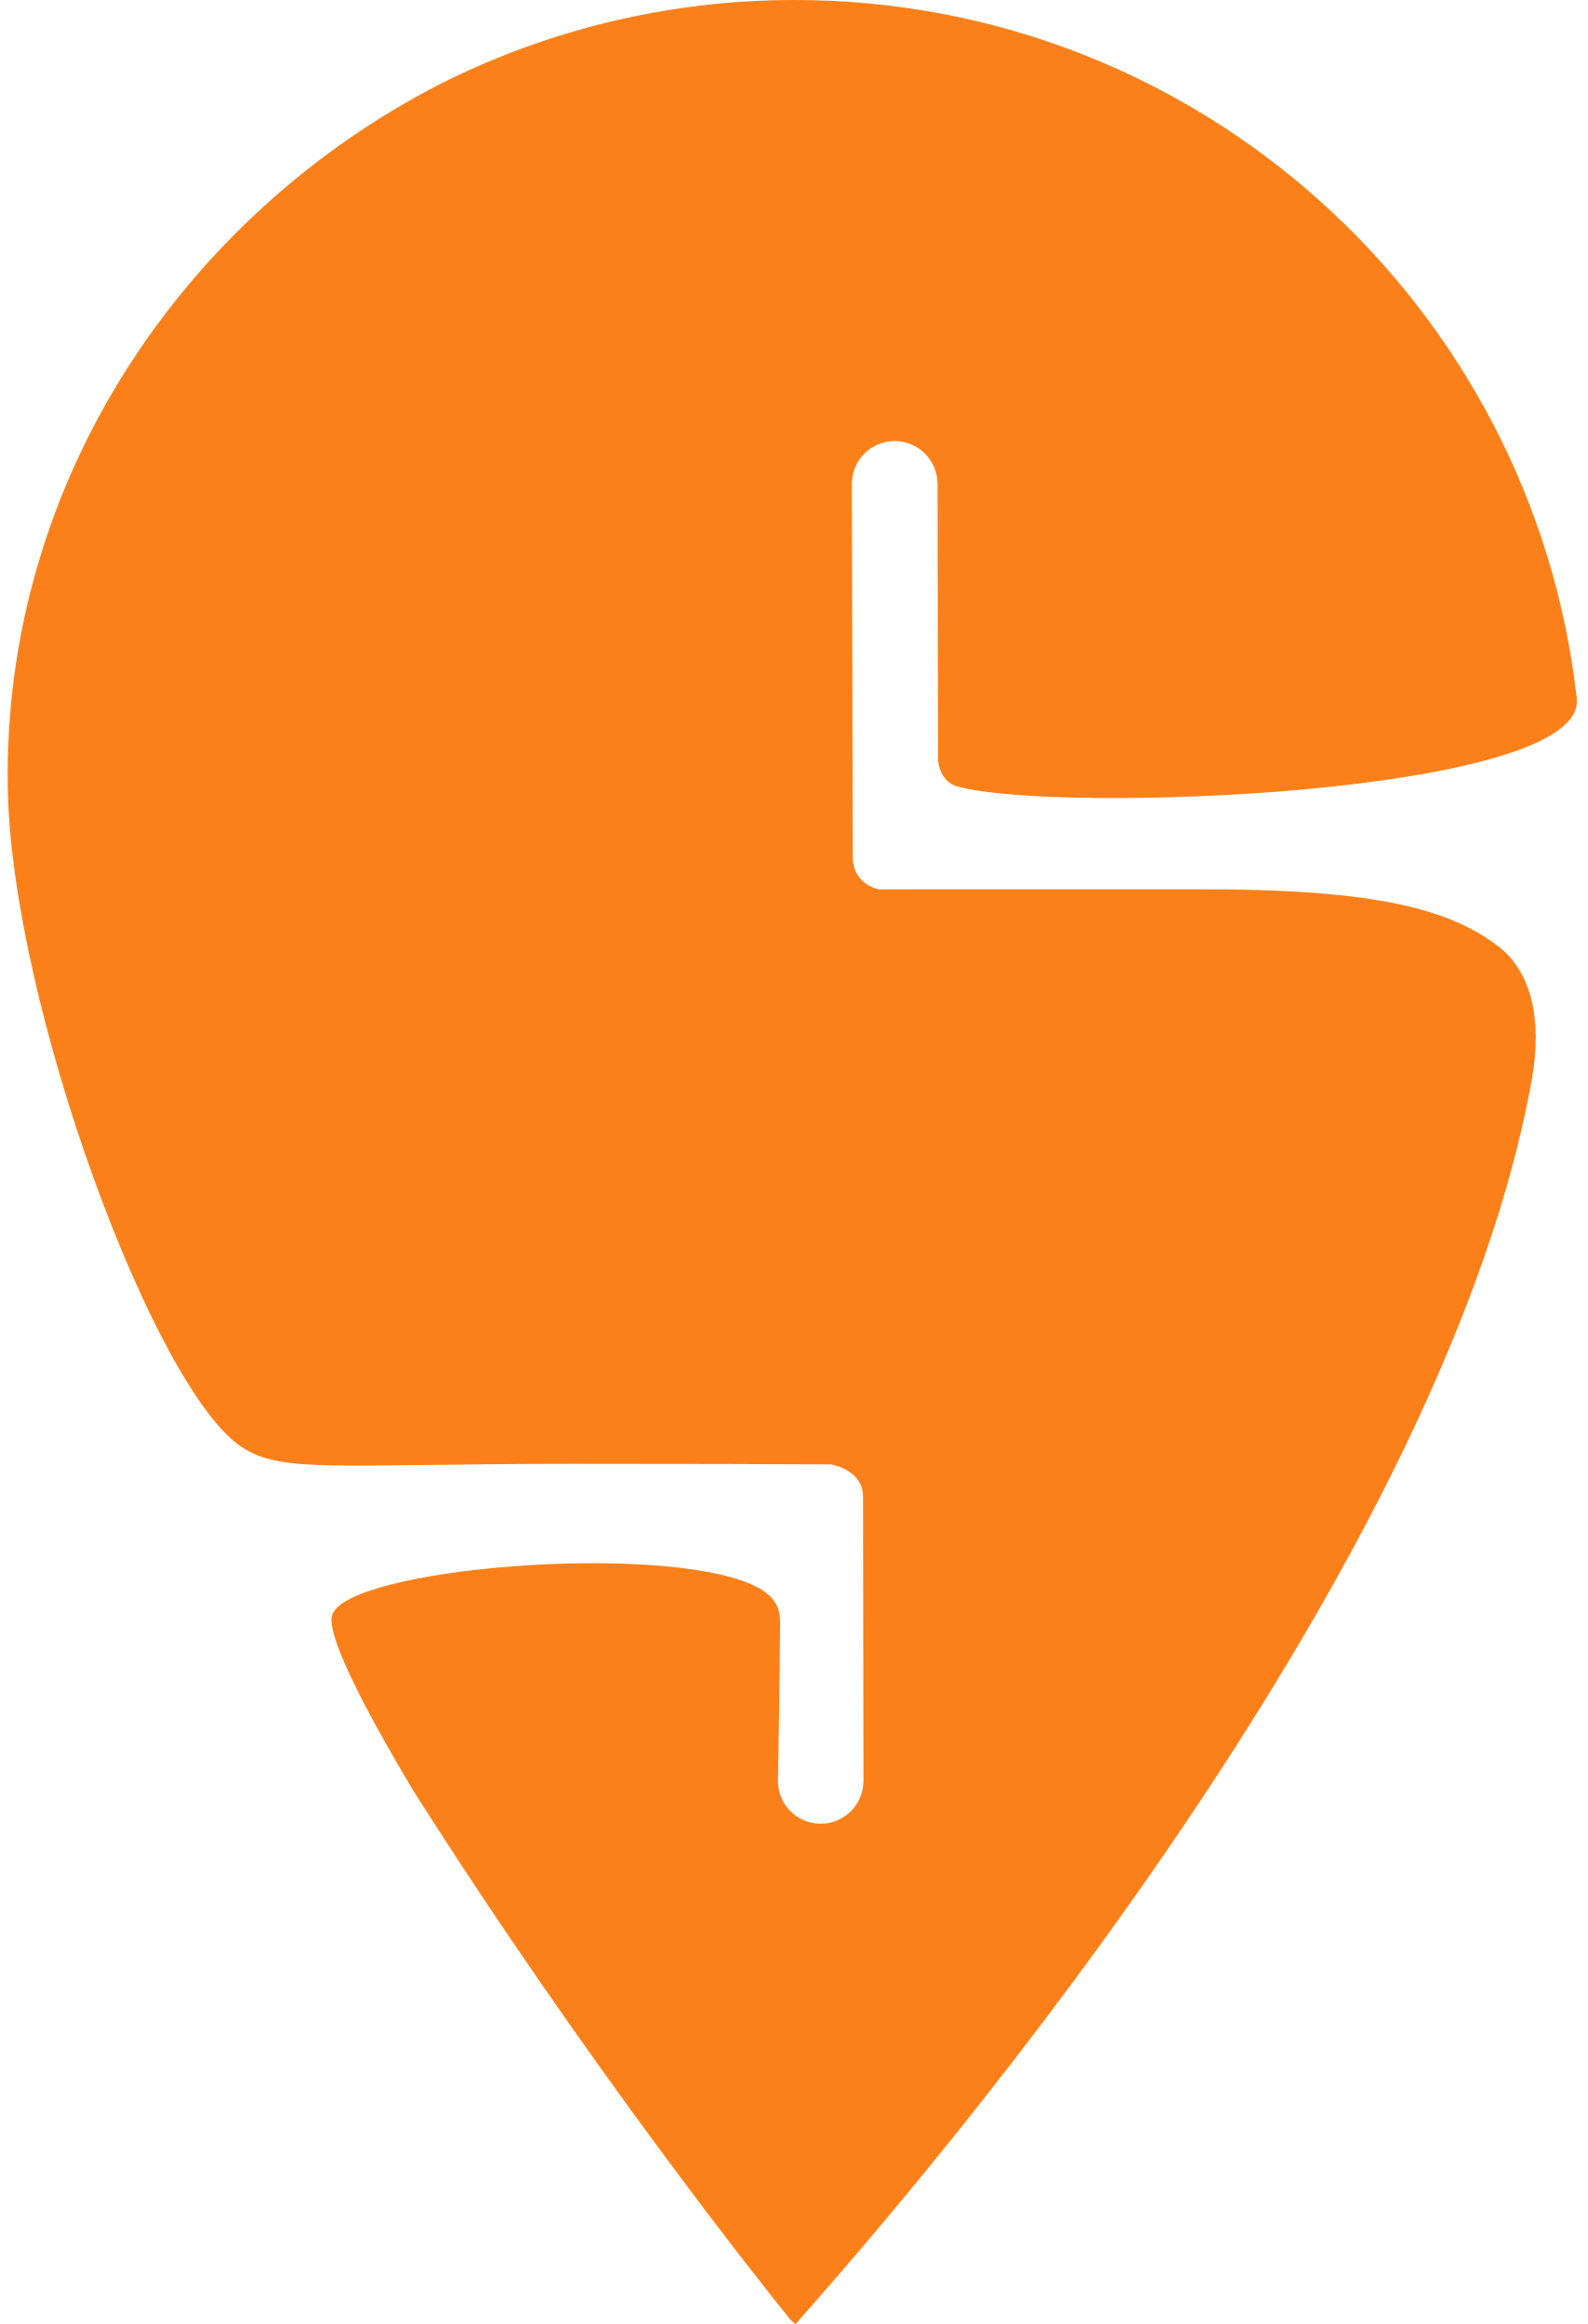
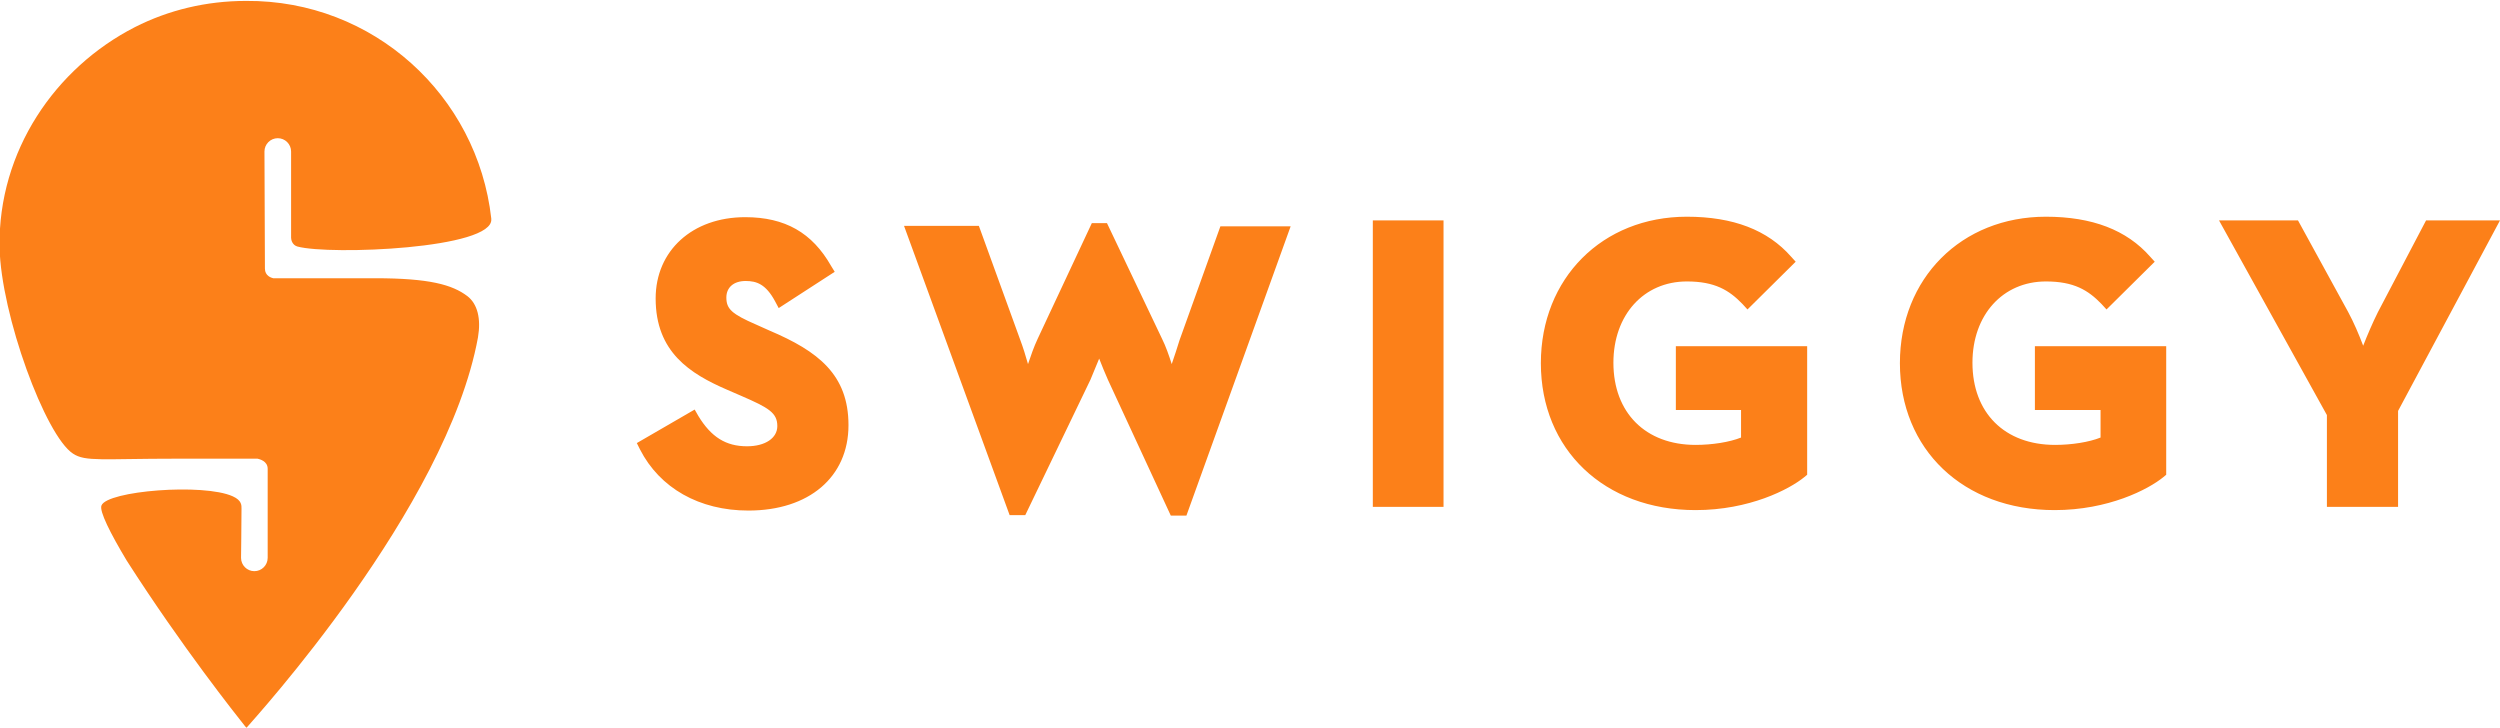
- <svg xmlns="http://www.w3.org/2000/svg" height="2500" viewBox="-7.3 3.6 2520.1 3702.8" width="1708">
-   <path d="m1255.2 3706.3c-2.4-1.7-5-4-7.8-6.3-44.6-55.3-320.5-400.9-601.6-844.2-84.4-141.2-139.1-251.4-128.5-279.9 27.5-74.1 517.6-114.7 668.5-47.5 45.9 20.4 44.7 47.3 44.7 63.1 0 67.8-3.3 249.8-3.3 249.8 0 37.6 30.5 68.1 68.2 68 37.7 0 68.1-30.7 68-68.4l-.7-453.3h-.1c0-39.4-43-49.2-51-50.8-78.8-.5-238.7-.9-410.5-.9-379 0-463.8 15.6-528-26.6-139.5-91.2-367.6-706-372.9-1052-7.5-488 281.5-910.5 688.7-1119.8 170-85.6 362-133.9 565-133.9 644.4 0 1175.2 486.4 1245.8 1112.3 0 .5 0 1.2.1 1.7 13 151.3-820.9 183.4-985.8 139.4-25.3-6.7-31.7-32.7-31.7-43.8-.1-115-.9-438.8-.9-438.8-.1-37.7-30.7-68.1-68.4-68.1-37.6 0-68.1 30.7-68.1 68.4l1.5 596.4c1.2 37.6 32.7 47.7 41.4 49.5 93.8 0 313.1-.1 517.4-.1 276.1 0 392.1 32 469.3 90.7 51.3 39.1 71.1 114 53.8 211.4-154.9 866-1135.9 1939.1-1172.8 1983.8z" fill="#fc8019" />
+ <svg xmlns="http://www.w3.org/2000/svg" version="1.1" id="Layer_1" x="0px" y="0px" viewBox="-126.3 -45 544.5 158.5" style="enable-background:new -126.3 -45 544.5 158.5;" xml:space="preserve">
+   <style type="text/css">
+   .st0{fill:#FC8019;}
+  </style>
+   <g>
+     <path class="st0" d="M-72.6,113.5c-0.1-0.1-0.2-0.2-0.3-0.3c-1.9-2.4-13.7-17.2-25.8-36.1c-3.6-6-6-10.8-5.5-12   c1.2-3.2,22.2-4.9,28.6-2c2,0.9,1.9,2,1.9,2.7c0,2.9-0.1,10.7-0.1,10.7c0,1.6,1.3,2.9,2.9,2.9c1.6,0,2.9-1.3,2.9-2.9l0-19.4h0   c0-1.7-1.8-2.1-2.2-2.2c-3.4,0-10.2,0-17.6,0c-16.2,0-19.9,0.7-22.6-1.1c-6-3.9-15.7-30.2-16-45c-0.3-20.9,12.1-39,29.5-47.9   c7.3-3.7,15.5-5.7,24.2-5.7C-45-45-22.3-24.2-19.3,2.6c0,0,0,0,0,0.1c0.6,6.5-35.1,7.9-42.2,6c-1.1-0.3-1.4-1.4-1.4-1.9   c0-4.9,0-18.8,0-18.8c0-1.6-1.3-2.9-2.9-2.9h0c-1.6,0-2.9,1.3-2.9,2.9l0.1,25.5c0,1.6,1.4,2,1.8,2.1c4,0,13.4,0,22.2,0   c11.8,0,16.8,1.4,20.1,3.9c2.2,1.7,3,4.9,2.3,9C-29,65.7-71,111.6-72.6,113.5z M41.3,27c10.6,4.5,17.2,9.6,17.2,20.6   c0,11.3-8.6,18.6-21.8,18.6c-10.7,0-19.3-4.9-23.6-13.3l-0.7-1.4L25,44.2l0.8,1.4c2.8,4.6,6,6.6,10.6,6.6c4,0,6.6-1.8,6.6-4.4   c0-2.9-1.9-4-7.9-6.6l-3-1.3c-8.1-3.5-15.6-8.2-15.6-19.9c0-10.4,8-17.7,19.5-17.7c8.7,0,14.6,3.4,18.7,10.6l0.8,1.3l-12.2,7.9   l-0.8-1.5c-2-3.7-4-4.4-6.4-4.4c-2.6,0-4.2,1.4-4.2,3.6c0,2.5,1.2,3.6,6.5,5.9L41.3,27z M130.6,29.1l8.9-24.8h15.3l-22.7,63h-3.4   L115,37.7c-0.6-1.4-1.3-3-1.9-4.6c-0.6,1.5-1.3,3.2-1.9,4.6L97,67.2h-3.4l-23-63h16.3l9,24.8c0.6,1.6,1.2,3.5,1.7,5.3   c0.6-1.8,1.3-3.8,2.1-5.5l11.8-25.2h3.3l12,25.2c0.8,1.6,1.5,3.6,2.1,5.5C129.5,32.6,130.1,30.7,130.6,29.1z M172.7,65.4V3h15.4   v62.4H172.7z M238.7,44.4v-14h28.6v28l-0.6,0.5c-3.3,2.7-12,7.2-23.7,7.2c-19.9,0-33.7-13.2-33.7-32c0-18.5,13.4-31.9,31.8-31.9   c10.1,0,17.6,2.9,22.7,8.7l1,1.1l-10.5,10.4l-1.1-1.2c-2.9-3-6-4.9-12.1-4.9c-9.4,0-16,7.3-16,17.7c0,10.9,7,17.9,17.9,17.9   c3.6,0,7.4-0.6,9.9-1.6v-6H238.7z M316.9,44.4v-14h28.6v28l-0.6,0.5c-3.3,2.7-12,7.2-23.7,7.2c-19.9,0-33.7-13.2-33.7-32   c0-18.5,13.4-31.9,31.8-31.9c10.1,0,17.6,2.9,22.7,8.7l1,1.1l-10.5,10.4l-1.1-1.2c-2.9-3-6-4.9-12.1-4.9c-9.4,0-16,7.3-16,17.7   c0,10.9,7,17.9,18,17.9c3.6,0,7.4-0.6,9.9-1.6v-6H316.9z M402.1,3h16.1L396,44.5v20.9h-15.5v-20L357,3h17.2l10.9,19.9   c1.2,2.2,2.4,5,3.3,7.4c0.9-2.3,2.1-5.1,3.2-7.3L402.1,3z">
+   </path>
+   </g>
</svg>
